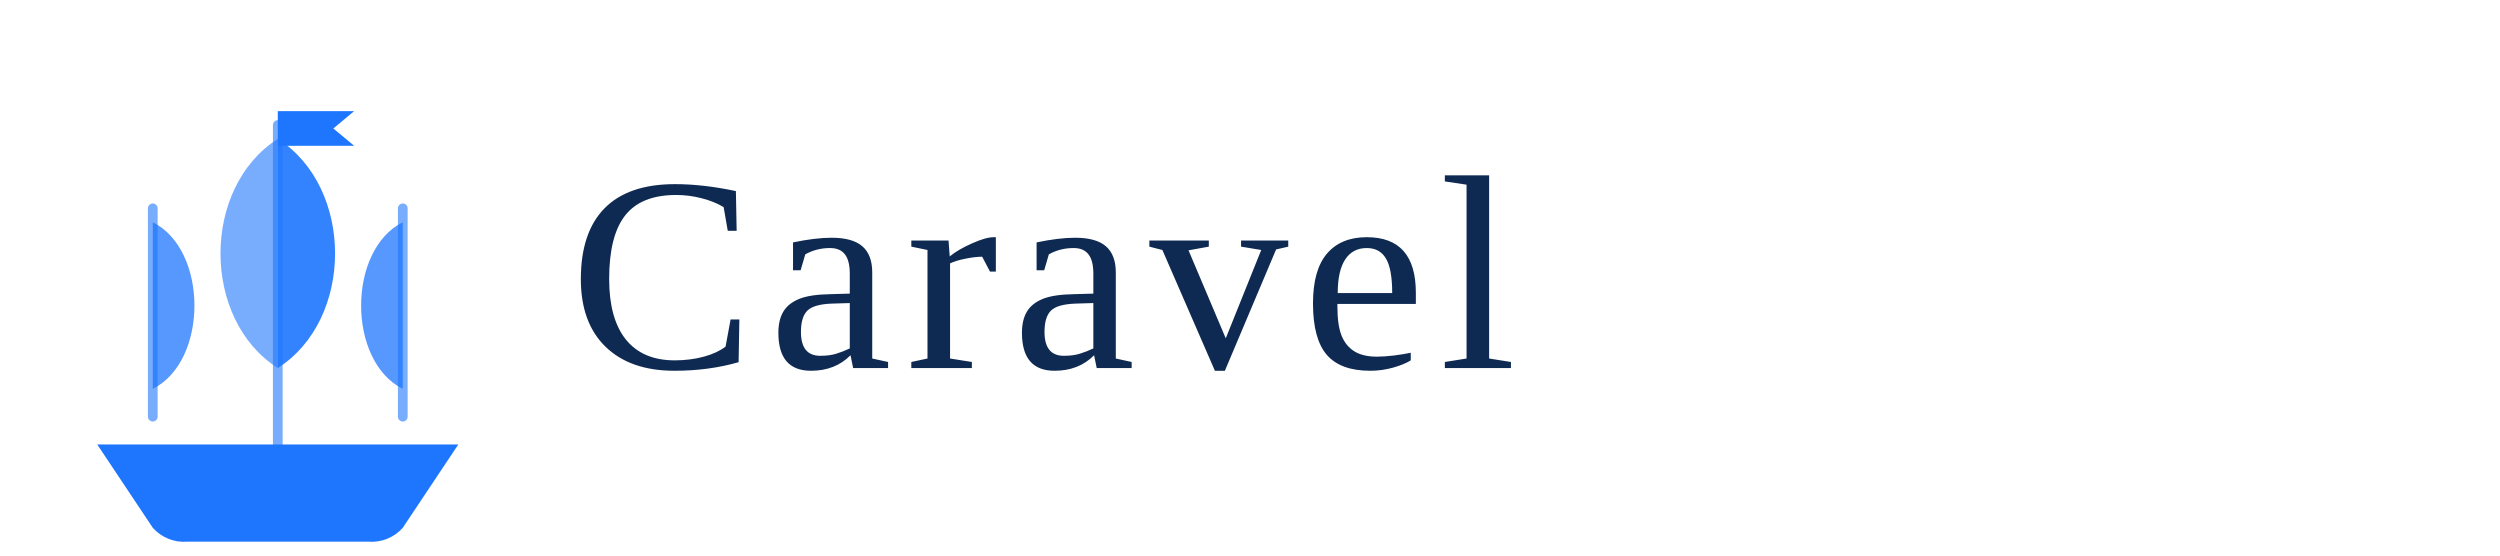
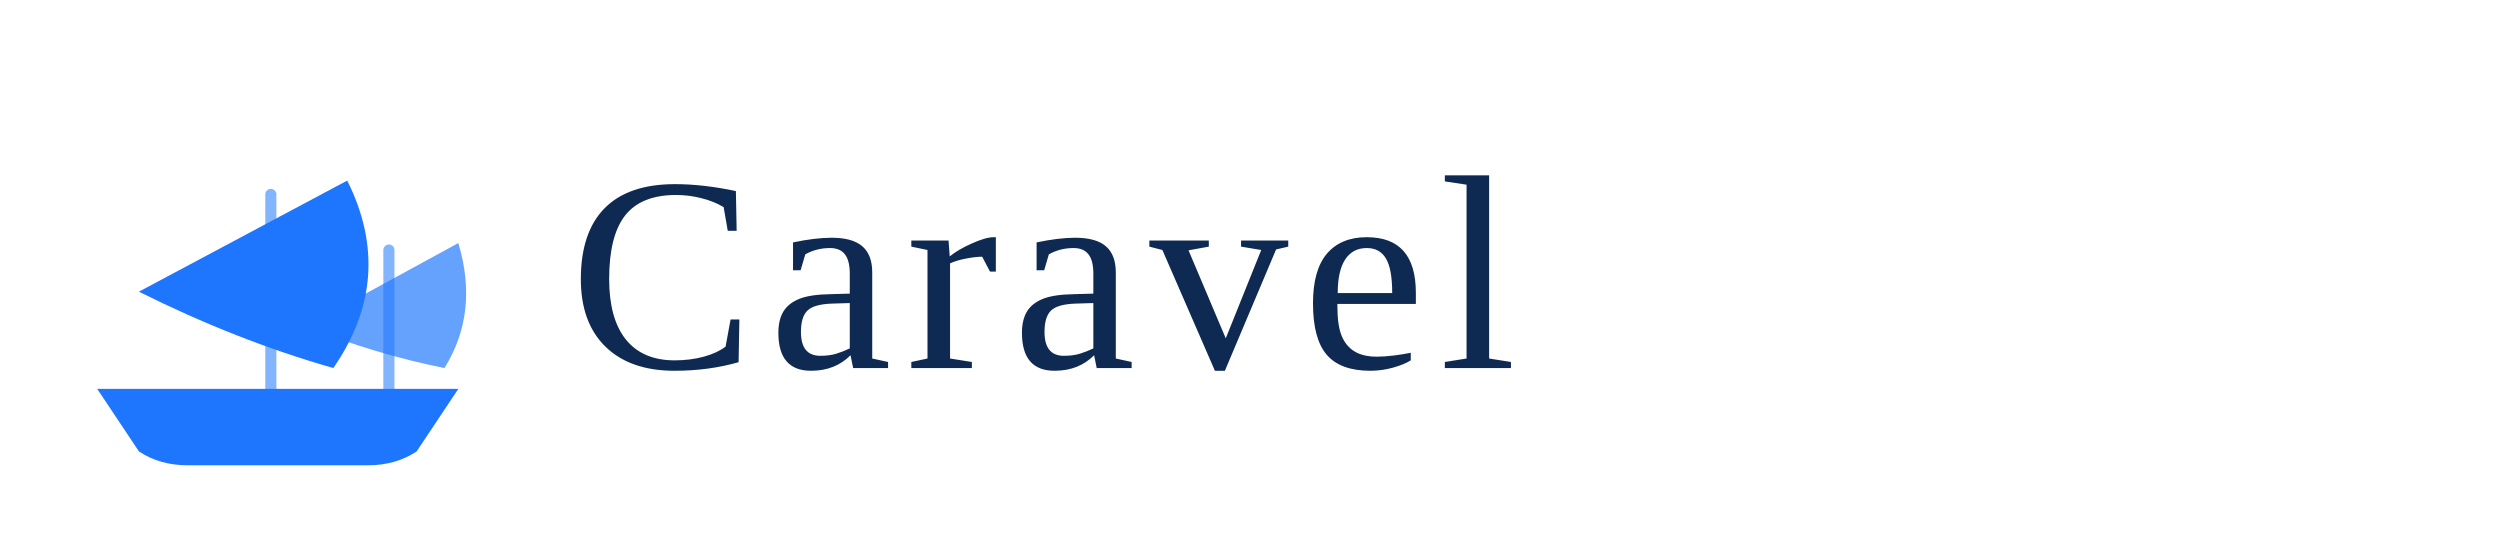
<svg xmlns="http://www.w3.org/2000/svg" viewBox="0 0 360 80" width="360" height="80" fill="none" role="img" aria-label="Caravel">
-   <g transform="translate(14 14)">
-     <path d="M26 4 V50 M8 16 V46 M44 16 V46" stroke="#1E76FE" stroke-width="1.4" stroke-linecap="round" opacity="0.6" />
-     <path d="M26 2 h11 l-3 2.5 l3 2.5 h-11 Z" fill="#1E76FE" />
-     <path d="M26 6 C37 13 37 32 26 39 Z" fill="#1E76FE" opacity="0.9" />
-     <path d="M26 6 C15 13 15 32 26 39 Z" fill="#1E76FE" opacity="0.6" />
-     <path d="M8 18 C16 22 16 38 8 42 Z" fill="#1E76FE" opacity="0.75" />
-     <path d="M44 18 C36 22 36 38 44 42 Z" fill="#1E76FE" opacity="0.75" />
-     <path d="M0 50 h52 l-8 12 a6 6 0 0 1 -5 2 H13 a6 6 0 0 1 -5 -2 Z" fill="#1E76FE" />
+   <g transform="translate(8 22)">
+     <path d="M31 34 V6 M48 34 V14" stroke="#1E76FE" stroke-width="1.6" stroke-linecap="round" opacity="0.55" />
+     <path d="M36 25 L58 13 Q61 23 56 31 Q46 29 36 25 Z" fill="#1E76FE" opacity="0.68" />
+     <path d="M12 20 L42 4 Q49 18 40 31 Q26 27 12 20 Z" fill="#1E76FE" />
+     <path d="M6 34 H58 L52 43 Q49 45 45 45 H19 Q15 45 12 43 Z" fill="#1E76FE" />
  </g>
  <text x="82" y="53" font-family="Georgia, 'Times New Roman', serif" font-size="40" letter-spacing="2" fill="#0f2a52" font-weight="500">Caravel</text>
</svg>
